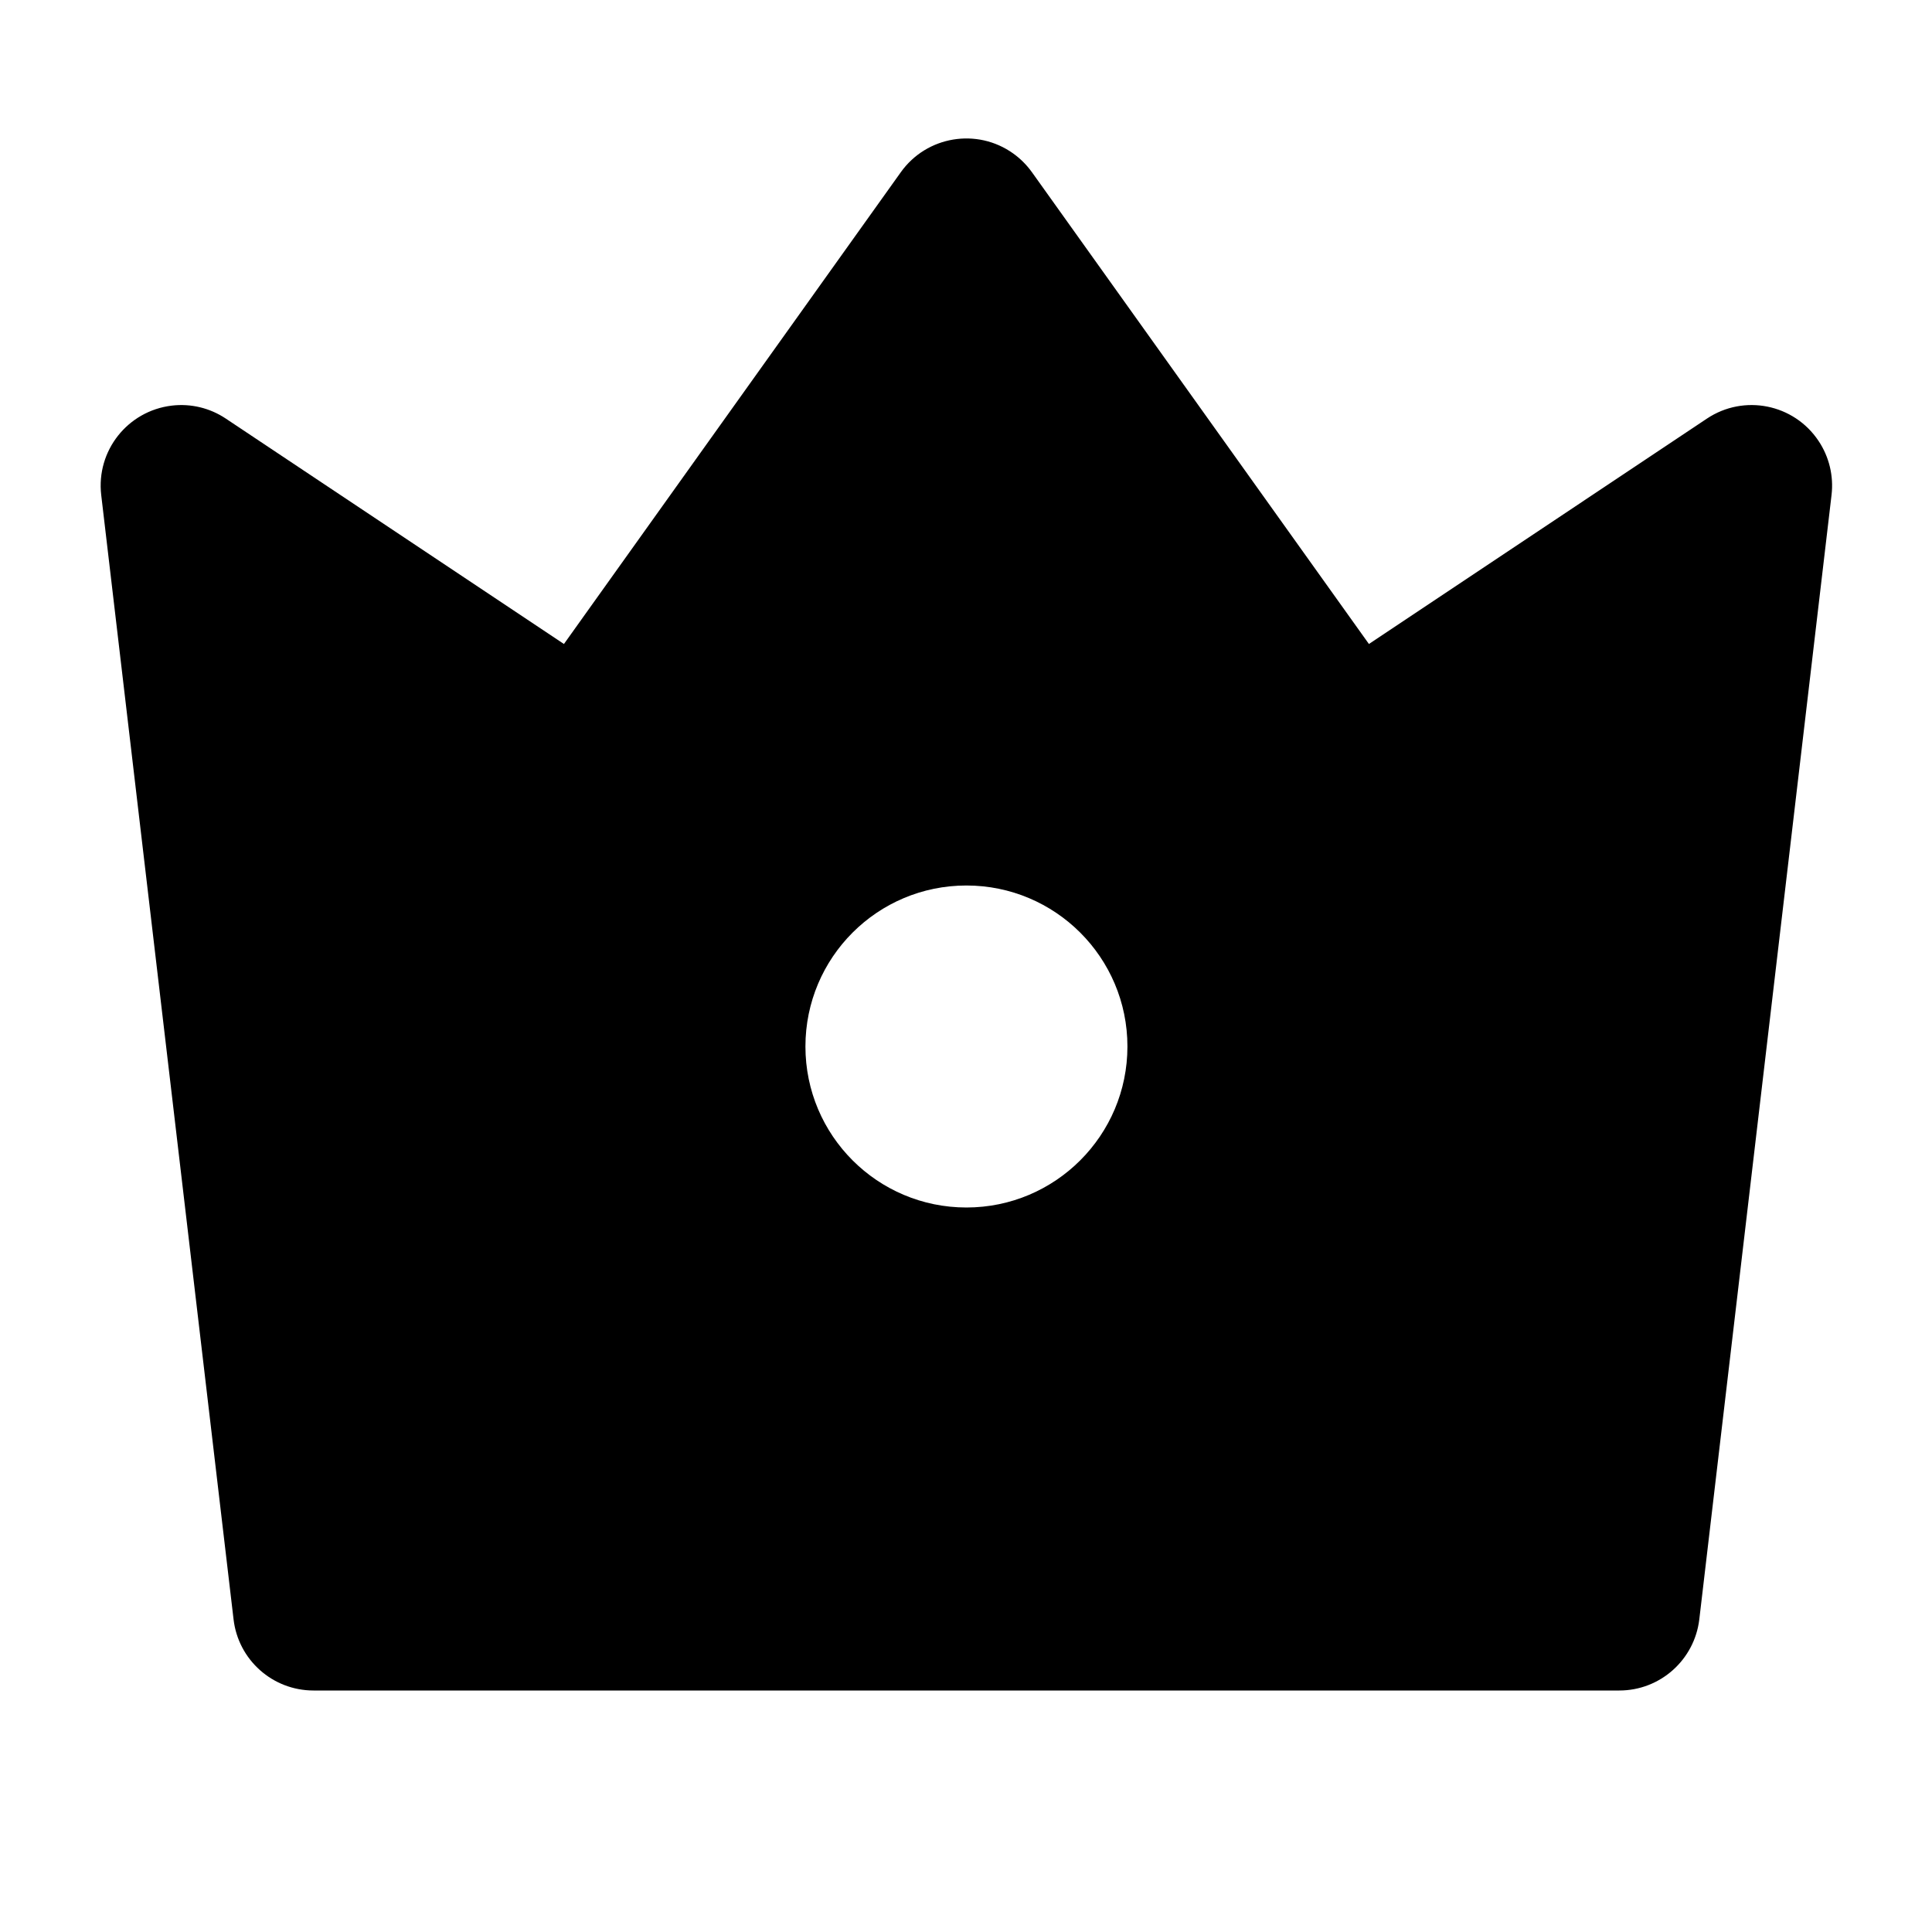
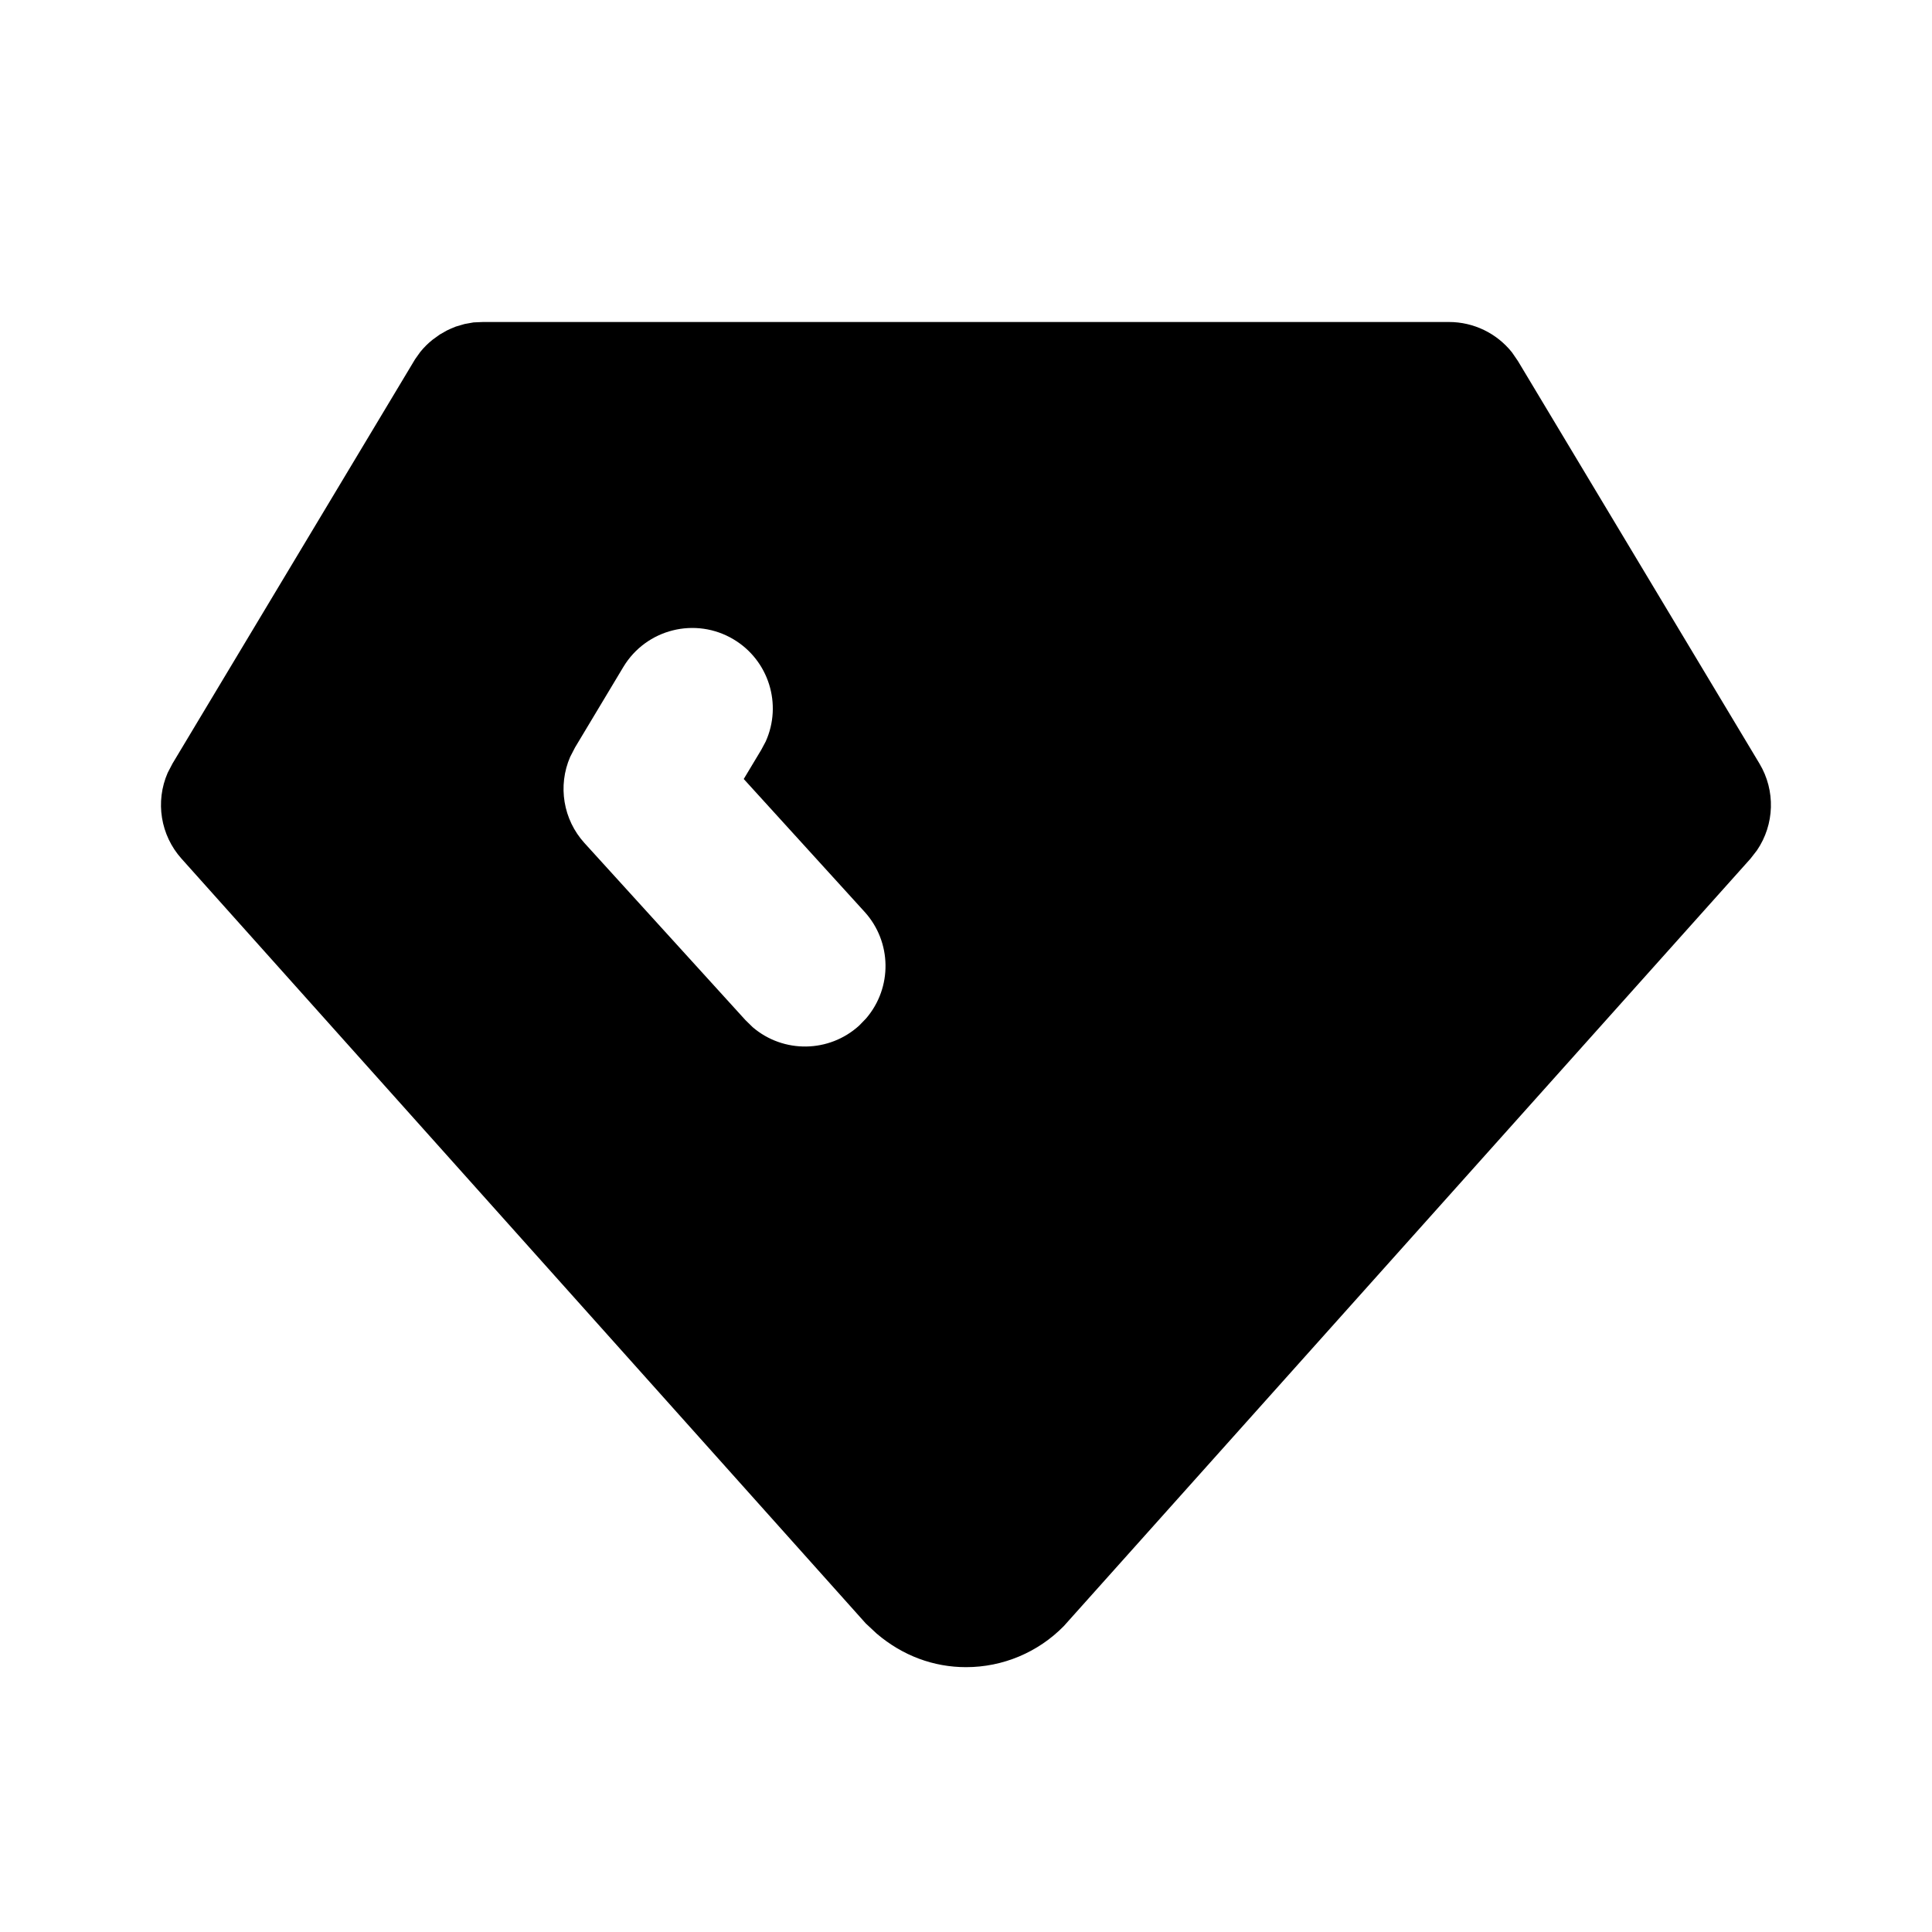
- <svg xmlns="http://www.w3.org/2000/svg" width="18" height="18" viewBox="0 0 18 18" fill="none">
-   <path d="M2.104 3.9L5.254 6L8.393 1.604C8.634 1.267 9.103 1.189 9.44 1.43C9.507 1.478 9.566 1.537 9.614 1.604L12.754 6L15.903 3.9C16.248 3.67 16.713 3.763 16.943 4.108C17.042 4.256 17.085 4.435 17.064 4.612L15.832 15.087C15.787 15.465 15.467 15.75 15.087 15.75H2.921C2.54 15.75 2.22 15.465 2.176 15.087L0.943 4.612C0.895 4.2 1.189 3.828 1.601 3.779C1.778 3.758 1.956 3.801 2.104 3.9ZM9.004 11.25C9.832 11.25 10.504 10.578 10.504 9.75C10.504 8.921 9.832 8.25 9.004 8.25C8.175 8.25 7.504 8.921 7.504 9.75C7.504 10.578 8.175 11.25 9.004 11.25Z" fill="currentColor" />
+ <svg xmlns="http://www.w3.org/2000/svg" width="24" height="24" viewBox="0 0 24 24" fill="currentColor" class="icon icon-tabler icons-tabler-filled icon-tabler-diamond">
+   <path stroke="none" d="M0 0h24v24H0z" fill="none" />
+   <path d="M18 4a1 1 0 0 1 .783 .378l.074 .108l3 5a1 1 0 0 1 -.032 1.078l-.08 .103l-8.53 9.533a1.7 1.7 0 0 1 -1.215 .51c-.4 0 -.785 -.14 -1.11 -.417l-.135 -.126l-8.5 -9.5a1 1 0 0 1 -.172 -1.067l.06 -.115l3.013 -5.022l.064 -.09a.982 .982 0 0 1 .155 -.154l.089 -.064l.088 -.05l.05 -.023l.06 -.025l.109 -.032l.112 -.02l.117 -.005h12zm-8.886 3.943a1 1 0 0 0 -1.371 .343l-.6 1l-.06 .116a1 1 0 0 0 .177 1.07l2 2.2l.09 .088a1 1 0 0 0 1.323 -.02l.087 -.09a1 1 0 0 0 -.02 -1.323l-1.501 -1.65l.218 -.363l.055 -.103a1 1 0 0 0 -.398 -1.268z" />
</svg>
